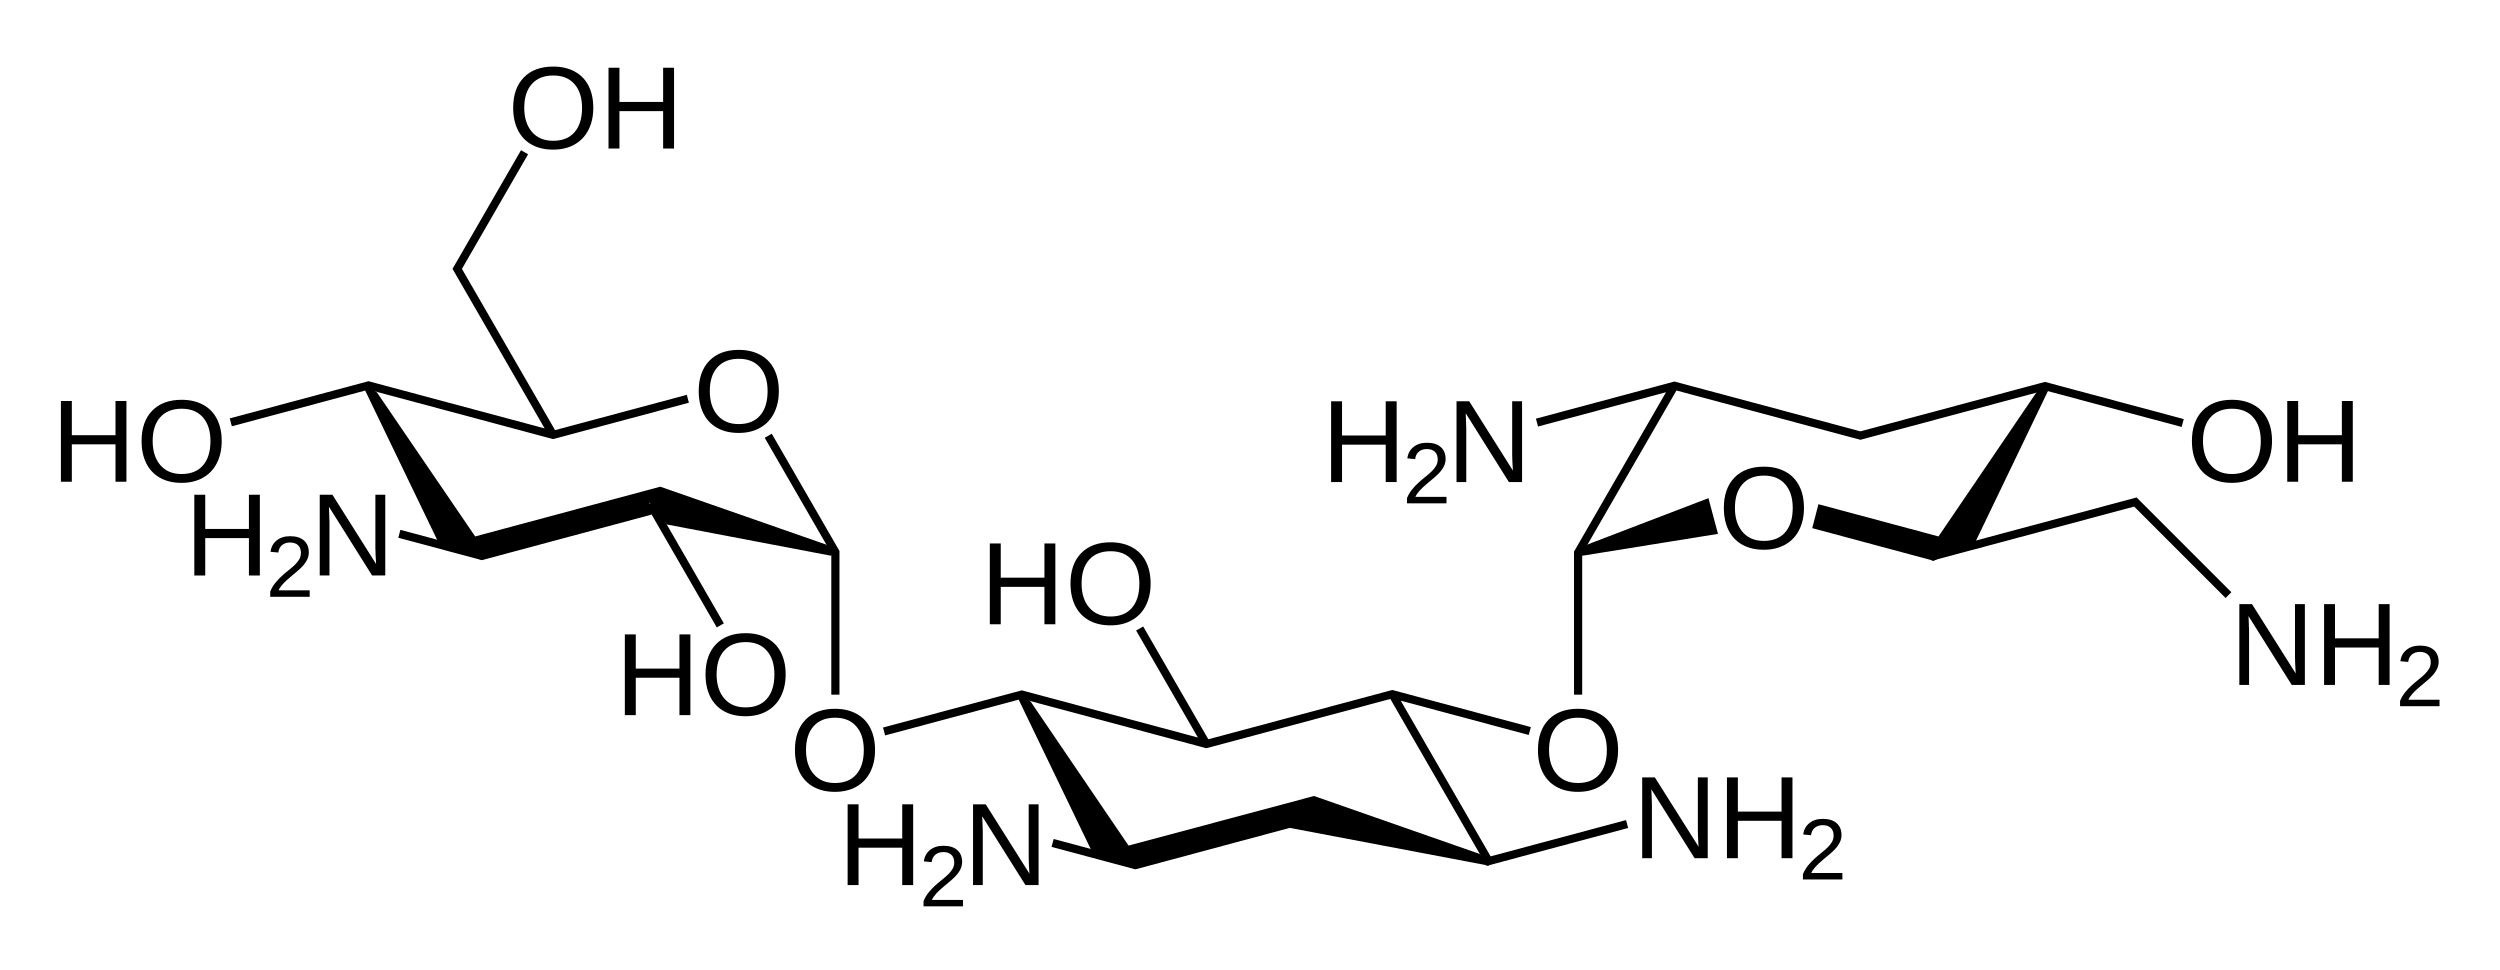
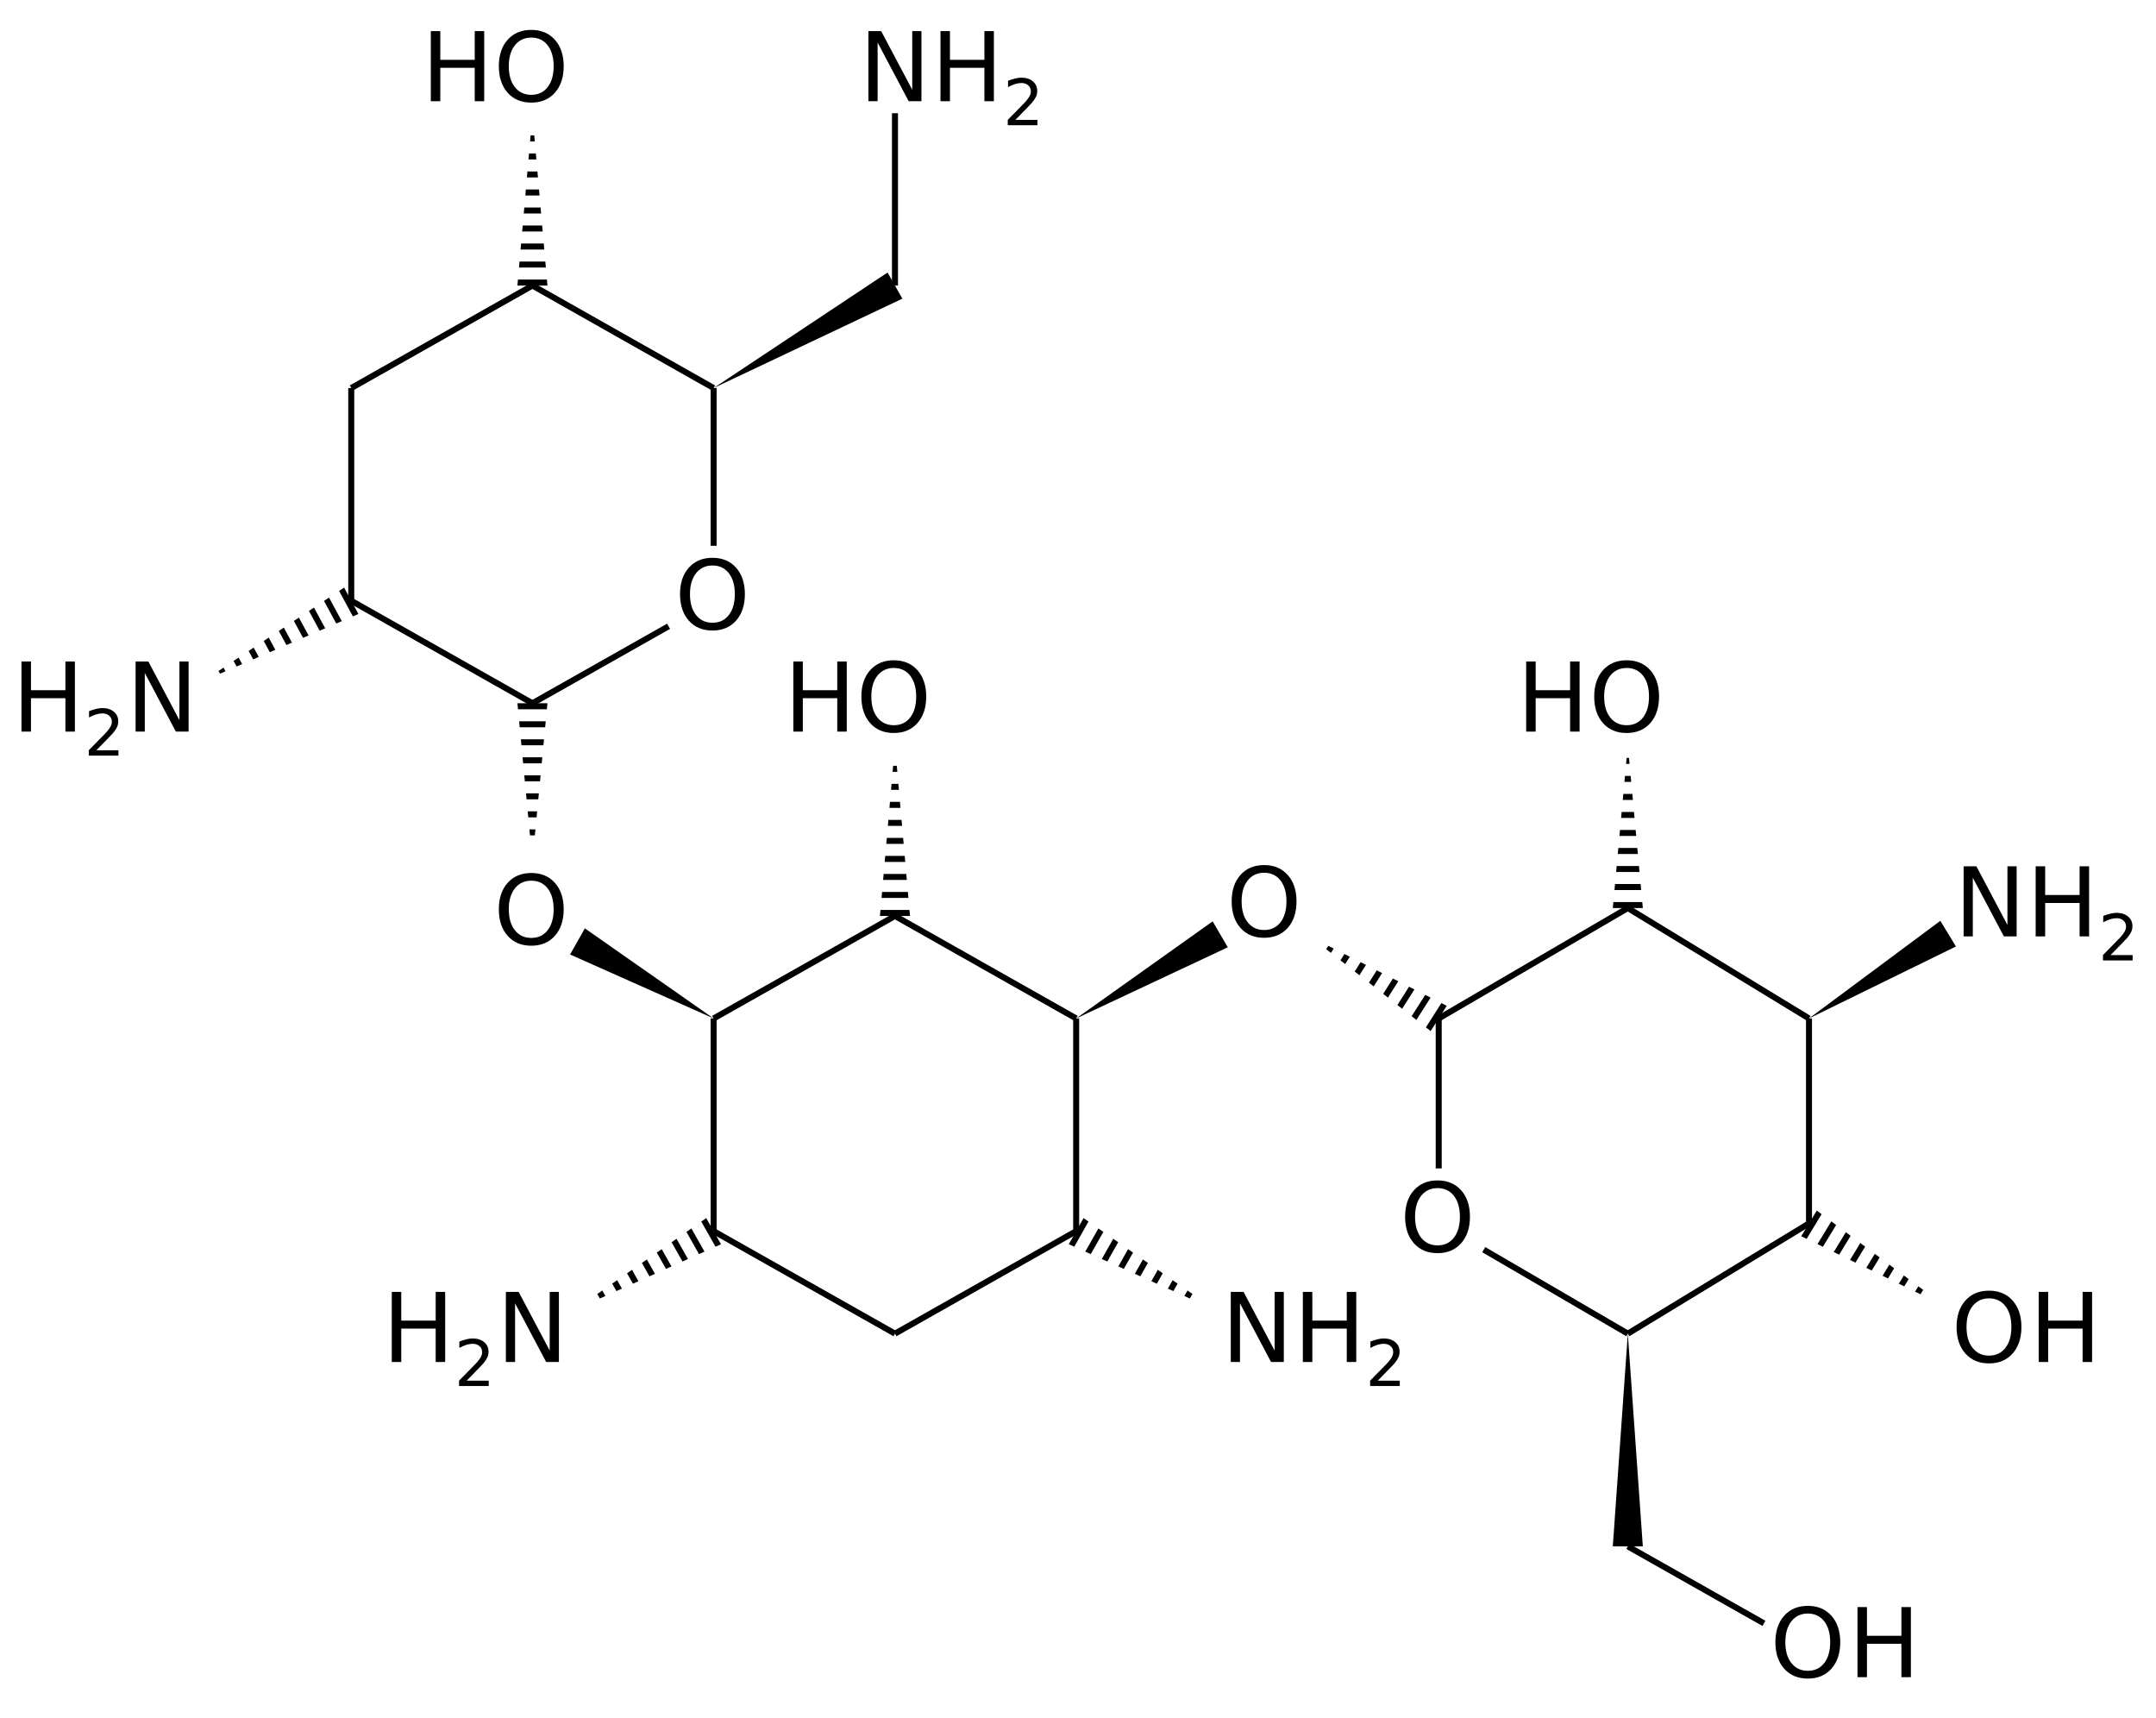
- <svg xmlns="http://www.w3.org/2000/svg" xmlns:xlink="http://www.w3.org/1999/xlink" width="490" height="190">
-   <path d="M 72.009,75.578 L 71.572,76.546 L 85.978,106.421 L 90.853,108.203 L 94.416,109.796 L 127.728,100.859 L 127.291,98.484 L 130.697,102.796 L 162.853,108.921 L 163.666,108.203 L 161.916,106.734 L 129.416,95.39 L 93.134,105.14 L 73.884,76.921 L 72.009,75.578 z M 401.041,75.578 L 399.134,76.921 L 379.947,105.14 L 356.416,98.828 L 355.197,103.515 L 379.041,109.921 L 382.166,108.203 L 387.259,106.046 L 401.447,76.546 L 401.041,75.578 z M 334.853,97.64 L 311.197,106.703 L 309.353,108.203 L 310.166,108.921 L 336.728,104.64 L 334.853,97.64 z M 200.103,136.203 L 199.666,137.14 L 214.072,167.015 L 218.978,168.828 L 222.541,170.39 L 252.791,162.265 L 291.822,169.671 L 291.791,168.828 L 289.978,167.359 L 257.541,156.015 L 221.197,165.734 L 202.009,137.515 L 200.103,136.203 z" fill="#000" />
-   <path d="M 108.404,85.237 L 89.616,52.695 L 102.812,29.838 M 45.238,82.778 L 72.233,75.545 L 108.404,85.237 L 134.819,78.16 M 150.574,85.409 L 163.734,108.203 L 163.734,136.155 M 94.585,108.997 L 78.27,104.626 M 272.889,136.063 L 291.776,168.777 L 318.907,161.507 M 236.445,145.828 L 223.372,123.185 M 222.626,169.588 L 206.311,165.217 M 173.278,143.369 L 200.273,136.136 L 236.445,145.828 L 272.889,136.063 L 299.839,143.284 M 427.807,82.914 L 400.812,75.68 L 364.64,85.372 L 328.196,75.607 L 301.246,82.828 M 328.196,75.607 L 309.309,108.321 L 309.309,136.15 M 378.459,109.133 L 418.535,98.394 L 436.779,116.638 M 141.182,122.577 L 127.408,98.72" style="fill:none;stroke:#000;stroke-width:1.6" />
-   <text x="135.855" y="84.636" id="O" style="font-size:23px;font-family:Arial">O</text>
-   <use transform="translate(18.85751,70.34751)" xlink:href="#O" />
-   <use transform="translate(164.4915,70.34751)" xlink:href="#O" />
-   <use transform="translate(200.925,22.895)" xlink:href="#O" />
-   <text x="10.045" y="94.421" id="HO" style="font-size:23px;font-family:Arial">HO</text>
-   <use transform="translate(110.5325,45.74345)" xlink:href="#HO" />
-   <use transform="translate(182.0675,27.93095)" xlink:href="#HO" />
-   <text x="99.487" y="29.109" id="OH" style="font-size:23px;font-family:Arial">OH</text>
-   <use transform="translate(329.0325,65.3125)" xlink:href="#OH" />
-   <text x="36.194" y="112.798" id="H" style="font-size:23px;font-family:Arial">H</text>
-   <text x="60.778" y="112.798" id="N" style="font-size:23px;font-family:Arial">N</text>
-   <text x="52.107" y="116.969" id="n2" style="font-size:17px;font-family:Arial">2</text>
-   <use transform="translate(128.0496,60.67764)" xlink:href="#H" />
-   <use transform="translate(128.0496,60.67764)" xlink:href="#N" />
-   <use transform="translate(128.0496,60.67764)" xlink:href="#n2" />
-   <use transform="translate(222.8121,-18.31485)" xlink:href="#H" />
-   <use transform="translate(222.8121,-18.31485)" xlink:href="#N" />
-   <use transform="translate(222.8121,-18.31485)" xlink:href="#n2" />
-   <use transform="translate(300.4078,55.40515)" xlink:href="#n2" />
-   <text x="319.981" y="168.203" id="NH" style="font-size:23px;font-family:Arial">NH</text>
-   <use transform="translate(417.4478,21.44265)" xlink:href="#n2" />
-   <use transform="translate(117.04,-33.96249)" xlink:href="#NH" />
+ <svg xmlns="http://www.w3.org/2000/svg" xmlns:xlink="http://www.w3.org/1999/xlink" width="359pt" height="286pt" viewBox="0 0 359 286" version="1.1">
+   <defs>
+     <g>
+       <symbol overflow="visible" id="glyph0-0">
+         <path style="stroke:none;" d="M 0.797 2.828 L 0.797 -11.281 L 8.797 -11.281 L 8.797 2.828 Z M 1.703 1.938 L 7.906 1.938 L 7.906 -10.391 L 1.703 -10.391 Z M 1.703 1.938 " />
+       </symbol>
+       <symbol overflow="visible" id="glyph0-1">
+         <path style="stroke:none;" d="M 1.578 -11.672 L 3.156 -11.672 L 3.156 -6.891 L 8.891 -6.891 L 8.891 -11.672 L 10.469 -11.672 L 10.469 0 L 8.891 0 L 8.891 -5.562 L 3.156 -5.562 L 3.156 0 L 1.578 0 Z M 1.578 -11.672 " />
+       </symbol>
+       <symbol overflow="visible" id="glyph0-2">
+         <path style="stroke:none;" d="M 1.578 -11.672 L 3.703 -11.672 L 8.875 -1.906 L 8.875 -11.672 L 10.406 -11.672 L 10.406 0 L 8.281 0 L 3.109 -9.766 L 3.109 0 L 1.578 0 Z M 1.578 -11.672 " />
+       </symbol>
+       <symbol overflow="visible" id="glyph0-3">
+         <path style="stroke:none;" d="M 6.312 -10.594 C 5.164 -10.594 4.254 -10.164 3.578 -9.312 C 2.898 -8.457 2.562 -7.297 2.562 -5.828 C 2.562 -4.359 2.898 -3.195 3.578 -2.344 C 4.254 -1.488 5.164 -1.062 6.312 -1.062 C 7.457 -1.062 8.363 -1.488 9.031 -2.344 C 9.695 -3.195 10.031 -4.359 10.031 -5.828 C 10.031 -7.297 9.695 -8.457 9.031 -9.312 C 8.363 -10.164 7.457 -10.594 6.312 -10.594 Z M 6.312 -11.875 C 7.945 -11.875 9.254 -11.328 10.234 -10.234 C 11.211 -9.141 11.703 -7.672 11.703 -5.828 C 11.703 -3.984 11.211 -2.508 10.234 -1.406 C 9.254 -0.312 7.945 0.234 6.312 0.234 C 4.664 0.234 3.352 -0.312 2.375 -1.406 C 1.395 -2.508 0.906 -3.984 0.906 -5.828 C 0.906 -7.672 1.395 -9.141 2.375 -10.234 C 3.352 -11.328 4.664 -11.875 6.312 -11.875 Z M 6.312 -11.875 " />
+       </symbol>
+       <symbol overflow="visible" id="glyph1-0">
+         <path style="stroke:none;" d="M 0.531 1.891 L 0.531 -7.531 L 5.875 -7.531 L 5.875 1.891 Z M 1.125 1.297 L 5.266 1.297 L 5.266 -6.922 L 1.125 -6.922 Z M 1.125 1.297 " />
+       </symbol>
+       <symbol overflow="visible" id="glyph1-1">
+         <path style="stroke:none;" d="M 2.047 -0.891 L 5.719 -0.891 L 5.719 0 L 0.781 0 L 0.781 -0.891 C 1.176 -1.297 1.719 -1.848 2.406 -2.547 C 3.102 -3.242 3.539 -3.691 3.719 -3.891 C 4.051 -4.273 4.285 -4.598 4.422 -4.859 C 4.555 -5.117 4.625 -5.379 4.625 -5.641 C 4.625 -6.047 4.477 -6.379 4.188 -6.641 C 3.895 -6.898 3.516 -7.031 3.047 -7.031 C 2.723 -7.031 2.375 -6.973 2 -6.859 C 1.633 -6.742 1.242 -6.57 0.828 -6.344 L 0.828 -7.406 C 1.254 -7.57 1.648 -7.695 2.016 -7.781 C 2.391 -7.875 2.727 -7.922 3.031 -7.922 C 3.832 -7.922 4.473 -7.719 4.953 -7.312 C 5.441 -6.914 5.688 -6.379 5.688 -5.703 C 5.688 -5.379 5.625 -5.07 5.5 -4.781 C 5.375 -4.5 5.156 -4.164 4.844 -3.781 C 4.758 -3.676 4.484 -3.383 4.016 -2.906 C 3.547 -2.426 2.891 -1.754 2.047 -0.891 Z M 2.047 -0.891 " />
+       </symbol>
+     </g>
+     <clipPath id="clip1">
+       <path d="M 86 22 L 92 22 L 92 48 L 86 48 Z M 86 22 " />
+     </clipPath>
+     <clipPath id="clip2">
+       <path d="M 88.656 19.078 L 86.156 47.547 L 91.156 47.547 Z M 88.656 19.078 " />
+     </clipPath>
+     <clipPath id="clip3">
+       <path d="M 299 201 L 324 201 L 324 218 L 299 218 Z M 299 201 " />
+     </clipPath>
+     <clipPath id="clip4">
+       <path d="M 323.887 217.492 L 302.52 201.562 L 299.918 205.832 Z M 323.887 217.492 " />
+     </clipPath>
+     <clipPath id="clip5">
+       <path d="M 34 97 L 60 97 L 60 114 L 34 114 Z M 34 97 " />
+     </clipPath>
+     <clipPath id="clip6">
+       <path d="M 34 113.301 L 59.68 102.23 L 57.297 97.832 Z M 34 113.301 " />
+     </clipPath>
+     <clipPath id="clip7">
+       <path d="M 268 126 L 274 126 L 274 152 L 268 152 Z M 268 126 " />
+     </clipPath>
+     <clipPath id="clip8">
+       <path d="M 271.051 124.039 L 268.551 151.191 L 273.551 151.191 Z M 271.051 124.039 " />
+     </clipPath>
+     <clipPath id="clip9">
+       <path d="M 86 117 L 92 117 L 92 140 L 86 140 Z M 86 117 " />
+     </clipPath>
+     <clipPath id="clip10">
+       <path d="M 88.656 143.355 L 91.156 117.094 L 86.156 117.094 Z M 88.656 143.355 " />
+     </clipPath>
+     <clipPath id="clip11">
+       <path d="M 95 202 L 121 202 L 121 219 L 95 219 Z M 95 202 " />
+     </clipPath>
+     <clipPath id="clip12">
+       <path d="M 95.656 218.098 L 120.059 207.168 L 117.598 202.816 Z M 95.656 218.098 " />
+     </clipPath>
+     <clipPath id="clip13">
+       <path d="M 177 202 L 203 202 L 203 219 L 177 219 Z M 177 202 " />
+     </clipPath>
+     <clipPath id="clip14">
+       <path d="M 202.363 218.098 L 180.426 202.816 L 177.965 207.168 Z M 202.363 218.098 " />
+     </clipPath>
+     <clipPath id="clip15">
+       <path d="M 218 155 L 241 155 L 241 172 L 218 172 Z M 218 155 " />
+     </clipPath>
+     <clipPath id="clip16">
+       <path d="M 218.184 155.965 L 238.219 171.68 L 240.902 167.465 Z M 218.184 155.965 " />
+     </clipPath>
+     <clipPath id="clip17">
+       <path d="M 146 127 L 152 127 L 152 153 L 146 153 Z M 146 127 " />
+     </clipPath>
+     <clipPath id="clip18">
+       <path d="M 149.023 124.039 L 146.523 152.512 L 151.523 152.512 Z M 149.023 124.039 " />
+     </clipPath>
+   </defs>
+   <g id="surface8103">
+     <path style="fill:none;stroke-width:1;stroke-linecap:butt;stroke-linejoin:miter;stroke:rgb(0%,0%,0%);stroke-opacity:1;stroke-miterlimit:10;" d="M 267.322 349.327 L 267.322 320.632 " transform="matrix(1,0,0,1,-118.2987,-301.7806)" />
+     <g clip-path="url(#clip1)" clip-rule="nonzero">
+       <g clip-path="url(#clip2)" clip-rule="nonzero">
+         <path style="fill:none;stroke-width:1;stroke-linecap:butt;stroke-linejoin:miter;stroke:rgb(0%,0%,0%);stroke-opacity:1;stroke-miterlimit:10;" d="M 204.455 348.827 L 209.455 348.827 M 204.455 345.827 L 209.455 345.827 M 204.455 342.827 L 209.455 342.827 M 204.455 339.827 L 209.455 339.827 M 204.455 336.827 L 209.455 336.827 M 204.455 333.827 L 209.455 333.827 M 204.455 330.827 L 209.455 330.827 M 204.455 327.827 L 209.455 327.827 M 204.455 324.827 L 209.455 324.827 " transform="matrix(1,0,0,1,-118.2987,-301.7806)" />
+       </g>
+     </g>
+     <path style=" stroke:none;fill-rule:nonzero;fill:rgb(0%,0%,0%);fill-opacity:1;" d="M 118.828 64.609 L 150.254 49.727 L 147.793 45.371 Z M 118.828 64.609 " />
+     <path style="fill:none;stroke-width:1;stroke-linecap:butt;stroke-linejoin:miter;stroke:rgb(0%,0%,0%);stroke-opacity:1;stroke-miterlimit:10;" d="M 237.127 366.39 L 206.955 349.327 " transform="matrix(1,0,0,1,-118.2987,-301.7806)" />
+     <path style="fill:none;stroke-width:1;stroke-linecap:butt;stroke-linejoin:miter;stroke:rgb(0%,0%,0%);stroke-opacity:1;stroke-miterlimit:10;" d="M 176.787 366.39 L 206.955 349.327 " transform="matrix(1,0,0,1,-118.2987,-301.7806)" />
+     <path style="fill:none;stroke-width:1;stroke-linecap:butt;stroke-linejoin:miter;stroke:rgb(0%,0%,0%);stroke-opacity:1;stroke-miterlimit:10;" d="M 389.349 559.253 L 412.017 572.074 " transform="matrix(1,0,0,1,-118.2987,-301.7806)" />
+     <g clip-path="url(#clip3)" clip-rule="nonzero">
+       <g clip-path="url(#clip4)" clip-rule="nonzero">
+         <path style="fill:none;stroke-width:1;stroke-linecap:butt;stroke-linejoin:miter;stroke:rgb(0%,0%,0%);stroke-opacity:1;stroke-miterlimit:10;" d="M 421.244 503.605 L 418.646 507.874 M 423.806 505.163 L 421.209 509.433 M 426.369 506.722 L 423.771 510.992 M 428.931 508.281 L 426.334 512.554 M 431.494 509.839 L 428.896 514.113 M 434.056 511.402 L 431.459 515.671 M 436.619 512.96 L 434.021 517.23 M 439.185 514.519 L 436.584 518.788 " transform="matrix(1,0,0,1,-118.2987,-301.7806)" />
+       </g>
+     </g>
+     <path style="fill:none;stroke-width:1;stroke-linecap:butt;stroke-linejoin:miter;stroke:rgb(0%,0%,0%);stroke-opacity:1;stroke-miterlimit:10;" d="M 237.127 392.656 L 237.127 366.39 " transform="matrix(1,0,0,1,-118.2987,-301.7806)" />
+     <g clip-path="url(#clip5)" clip-rule="nonzero">
+       <g clip-path="url(#clip6)" clip-rule="nonzero">
+         <path style="fill:none;stroke-width:1;stroke-linecap:butt;stroke-linejoin:miter;stroke:rgb(0%,0%,0%);stroke-opacity:1;stroke-miterlimit:10;" d="M 177.537 404.249 L 175.158 399.851 M 174.9 405.675 L 172.517 401.281 M 172.264 407.105 L 169.881 402.71 M 169.627 408.535 L 167.244 404.14 M 166.986 409.964 L 164.607 405.57 M 164.349 411.394 L 161.967 406.999 M 161.713 412.824 L 159.33 408.429 M 159.076 414.253 L 156.693 409.855 M 156.435 415.683 L 154.056 411.285 " transform="matrix(1,0,0,1,-118.2987,-301.7806)" />
+       </g>
+     </g>
+     <path style="fill:none;stroke-width:1;stroke-linecap:butt;stroke-linejoin:miter;stroke:rgb(0%,0%,0%);stroke-opacity:1;stroke-miterlimit:10;" d="M 176.787 401.812 L 176.787 366.39 " transform="matrix(1,0,0,1,-118.2987,-301.7806)" />
+     <path style=" stroke:none;fill-rule:nonzero;fill:rgb(0%,0%,0%);fill-opacity:1;" d="M 271.051 222.055 L 268.551 257.473 L 273.551 257.473 Z M 271.051 222.055 " />
+     <path style="fill:none;stroke-width:1;stroke-linecap:butt;stroke-linejoin:miter;stroke:rgb(0%,0%,0%);stroke-opacity:1;stroke-miterlimit:10;" d="M 389.349 523.835 L 419.517 505.48 " transform="matrix(1,0,0,1,-118.2987,-301.7806)" />
+     <path style=" stroke:none;fill-rule:nonzero;fill:rgb(0%,0%,0%);fill-opacity:1;" d="M 301.219 169.574 L 325.688 157.59 L 323.086 153.32 Z M 301.219 169.574 " />
+     <path style="fill:none;stroke-width:1;stroke-linecap:butt;stroke-linejoin:miter;stroke:rgb(0%,0%,0%);stroke-opacity:1;stroke-miterlimit:10;" d="M 419.517 471.355 L 419.517 505.48 " transform="matrix(1,0,0,1,-118.2987,-301.7806)" />
+     <path style="fill:none;stroke-width:1;stroke-linecap:butt;stroke-linejoin:miter;stroke:rgb(0%,0%,0%);stroke-opacity:1;stroke-miterlimit:10;" d="M 206.955 418.874 L 229.627 406.054 " transform="matrix(1,0,0,1,-118.2987,-301.7806)" />
+     <path style="fill:none;stroke-width:1;stroke-linecap:butt;stroke-linejoin:miter;stroke:rgb(0%,0%,0%);stroke-opacity:1;stroke-miterlimit:10;" d="M 206.955 418.874 L 176.787 401.812 " transform="matrix(1,0,0,1,-118.2987,-301.7806)" />
+     <path style="fill:none;stroke-width:1;stroke-linecap:butt;stroke-linejoin:miter;stroke:rgb(0%,0%,0%);stroke-opacity:1;stroke-miterlimit:10;" d="M 365.361 509.851 L 389.349 523.835 " transform="matrix(1,0,0,1,-118.2987,-301.7806)" />
+     <g clip-path="url(#clip7)" clip-rule="nonzero">
+       <g clip-path="url(#clip8)" clip-rule="nonzero">
+         <path style="fill:none;stroke-width:1;stroke-linecap:butt;stroke-linejoin:miter;stroke:rgb(0%,0%,0%);stroke-opacity:1;stroke-miterlimit:10;" d="M 386.849 452.472 L 391.849 452.472 M 386.849 449.472 L 391.849 449.472 M 386.849 446.472 L 391.849 446.472 M 386.849 443.472 L 391.849 443.472 M 386.849 440.472 L 391.849 440.472 M 386.849 437.472 L 391.849 437.472 M 386.849 434.472 L 391.849 434.472 M 386.849 431.472 L 391.849 431.472 M 386.849 428.472 L 391.849 428.472 " transform="matrix(1,0,0,1,-118.2987,-301.7806)" />
+       </g>
+     </g>
+     <path style="fill:none;stroke-width:1;stroke-linecap:butt;stroke-linejoin:miter;stroke:rgb(0%,0%,0%);stroke-opacity:1;stroke-miterlimit:10;" d="M 389.349 452.972 L 419.517 471.355 " transform="matrix(1,0,0,1,-118.2987,-301.7806)" />
+     <g clip-path="url(#clip9)" clip-rule="nonzero">
+       <g clip-path="url(#clip10)" clip-rule="nonzero">
+         <path style="fill:none;stroke-width:1;stroke-linecap:butt;stroke-linejoin:miter;stroke:rgb(0%,0%,0%);stroke-opacity:1;stroke-miterlimit:10;" d="M 209.455 419.374 L 204.455 419.374 M 209.455 422.374 L 204.455 422.374 M 209.455 425.374 L 204.455 425.374 M 209.455 428.374 L 204.455 428.374 M 209.455 431.374 L 204.455 431.374 M 209.455 434.374 L 204.455 434.374 M 209.455 437.374 L 204.455 437.374 M 209.455 440.374 L 204.455 440.374 " transform="matrix(1,0,0,1,-118.2987,-301.7806)" />
+       </g>
+     </g>
+     <g clip-path="url(#clip11)" clip-rule="nonzero">
+       <g clip-path="url(#clip12)" clip-rule="nonzero">
+         <path style="fill:none;stroke-width:1;stroke-linecap:butt;stroke-linejoin:miter;stroke:rgb(0%,0%,0%);stroke-opacity:1;stroke-miterlimit:10;" d="M 237.92 509.195 L 235.459 504.843 M 235.31 510.671 L 232.849 506.32 M 232.697 512.148 L 230.236 507.796 M 230.088 513.624 L 227.627 509.273 M 227.474 515.101 L 225.014 510.749 M 224.865 516.581 L 222.404 512.226 M 222.252 518.058 L 219.791 513.702 M 219.642 519.535 L 217.181 515.183 " transform="matrix(1,0,0,1,-118.2987,-301.7806)" />
+       </g>
+     </g>
+     <path style="fill:none;stroke-width:1;stroke-linecap:butt;stroke-linejoin:miter;stroke:rgb(0%,0%,0%);stroke-opacity:1;stroke-miterlimit:10;" d="M 267.322 523.835 L 237.127 506.773 " transform="matrix(1,0,0,1,-118.2987,-301.7806)" />
+     <path style="fill:none;stroke-width:1;stroke-linecap:butt;stroke-linejoin:miter;stroke:rgb(0%,0%,0%);stroke-opacity:1;stroke-miterlimit:10;" d="M 357.861 471.355 L 357.861 496.324 " transform="matrix(1,0,0,1,-118.2987,-301.7806)" />
+     <path style="fill:none;stroke-width:1;stroke-linecap:butt;stroke-linejoin:miter;stroke:rgb(0%,0%,0%);stroke-opacity:1;stroke-miterlimit:10;" d="M 357.861 471.355 L 389.349 452.972 " transform="matrix(1,0,0,1,-118.2987,-301.7806)" />
+     <path style=" stroke:none;fill-rule:nonzero;fill:rgb(0%,0%,0%);fill-opacity:1;" d="M 118.828 169.574 L 97.387 154.574 L 94.926 158.926 Z M 118.828 169.574 " />
+     <path style="fill:none;stroke-width:1;stroke-linecap:butt;stroke-linejoin:miter;stroke:rgb(0%,0%,0%);stroke-opacity:1;stroke-miterlimit:10;" d="M 237.127 471.355 L 237.127 506.773 " transform="matrix(1,0,0,1,-118.2987,-301.7806)" />
+     <g clip-path="url(#clip13)" clip-rule="nonzero">
+       <g clip-path="url(#clip14)" clip-rule="nonzero">
+         <path style="fill:none;stroke-width:1;stroke-linecap:butt;stroke-linejoin:miter;stroke:rgb(0%,0%,0%);stroke-opacity:1;stroke-miterlimit:10;" d="M 299.158 504.843 L 296.697 509.195 M 301.771 506.32 L 299.306 510.671 M 304.381 507.796 L 301.92 512.148 M 306.994 509.273 L 304.529 513.624 M 309.603 510.749 L 307.142 515.101 M 312.217 512.226 L 309.752 516.581 M 314.826 513.702 L 312.365 518.058 M 317.439 515.183 L 314.974 519.535 " transform="matrix(1,0,0,1,-118.2987,-301.7806)" />
+       </g>
+     </g>
+     <path style="fill:none;stroke-width:1;stroke-linecap:butt;stroke-linejoin:miter;stroke:rgb(0%,0%,0%);stroke-opacity:1;stroke-miterlimit:10;" d="M 297.494 506.773 L 267.322 523.835 " transform="matrix(1,0,0,1,-118.2987,-301.7806)" />
+     <g clip-path="url(#clip15)" clip-rule="nonzero">
+       <g clip-path="url(#clip16)" clip-rule="nonzero">
+         <path style="fill:none;stroke-width:1;stroke-linecap:butt;stroke-linejoin:miter;stroke:rgb(0%,0%,0%);stroke-opacity:1;stroke-miterlimit:10;" d="M 356.096 473.195 L 358.779 468.976 M 353.564 471.581 L 356.248 467.367 M 351.033 469.972 L 353.717 465.753 M 348.502 468.363 L 351.189 464.144 M 345.971 466.749 L 348.658 462.531 M 343.439 465.14 L 346.127 460.921 M 340.912 463.527 L 343.596 459.312 M 338.381 461.917 L 341.064 457.699 " transform="matrix(1,0,0,1,-118.2987,-301.7806)" />
+       </g>
+     </g>
+     <g clip-path="url(#clip17)" clip-rule="nonzero">
+       <g clip-path="url(#clip18)" clip-rule="nonzero">
+         <path style="fill:none;stroke-width:1;stroke-linecap:butt;stroke-linejoin:miter;stroke:rgb(0%,0%,0%);stroke-opacity:1;stroke-miterlimit:10;" d="M 264.822 453.792 L 269.822 453.792 M 264.822 450.792 L 269.822 450.792 M 264.822 447.792 L 269.822 447.792 M 264.822 444.792 L 269.822 444.792 M 264.822 441.792 L 269.822 441.792 M 264.822 438.792 L 269.822 438.792 M 264.822 435.792 L 269.822 435.792 M 264.822 432.792 L 269.822 432.792 M 264.822 429.792 L 269.822 429.792 " transform="matrix(1,0,0,1,-118.2987,-301.7806)" />
+       </g>
+     </g>
+     <path style="fill:none;stroke-width:1;stroke-linecap:butt;stroke-linejoin:miter;stroke:rgb(0%,0%,0%);stroke-opacity:1;stroke-miterlimit:10;" d="M 267.322 454.292 L 237.127 471.355 " transform="matrix(1,0,0,1,-118.2987,-301.7806)" />
+     <path style="fill:none;stroke-width:1;stroke-linecap:butt;stroke-linejoin:miter;stroke:rgb(0%,0%,0%);stroke-opacity:1;stroke-miterlimit:10;" d="M 297.494 471.355 L 297.494 506.773 " transform="matrix(1,0,0,1,-118.2987,-301.7806)" />
+     <path style=" stroke:none;fill-rule:nonzero;fill:rgb(0%,0%,0%);fill-opacity:1;" d="M 179.195 169.574 L 204.441 157.727 L 201.922 153.41 Z M 179.195 169.574 " />
+     <path style="fill:none;stroke-width:1;stroke-linecap:butt;stroke-linejoin:miter;stroke:rgb(0%,0%,0%);stroke-opacity:1;stroke-miterlimit:10;" d="M 297.494 471.355 L 267.322 454.292 " transform="matrix(1,0,0,1,-118.2987,-301.7806)" />
+     <g style="fill:rgb(0%,0%,0%);fill-opacity:1;">
+       <use xlink:href="#glyph0-1" x="215.363" y="226.775" />
+     </g>
+     <g style="fill:rgb(0%,0%,0%);fill-opacity:1;">
+       <use xlink:href="#glyph1-1" x="227.363" y="230.775" />
+     </g>
+     <g style="fill:rgb(0%,0%,0%);fill-opacity:1;">
+       <use xlink:href="#glyph0-2" x="203.363" y="226.775" />
+     </g>
+     <g style="fill:rgb(0%,0%,0%);fill-opacity:1;">
+       <use xlink:href="#glyph0-3" x="82.158" y="157.229" />
+     </g>
+     <g style="fill:rgb(0%,0%,0%);fill-opacity:1;">
+       <use xlink:href="#glyph0-3" x="233.061" y="208.418" />
+     </g>
+     <g style="fill:rgb(0%,0%,0%);fill-opacity:1;">
+       <use xlink:href="#glyph0-1" x="63.658" y="226.775" />
+     </g>
+     <g style="fill:rgb(0%,0%,0%);fill-opacity:1;">
+       <use xlink:href="#glyph1-1" x="75.658" y="230.775" />
+     </g>
+     <g style="fill:rgb(0%,0%,0%);fill-opacity:1;">
+       <use xlink:href="#glyph0-2" x="82.658" y="226.775" />
+     </g>
+     <g style="fill:rgb(0%,0%,0%);fill-opacity:1;">
+       <use xlink:href="#glyph0-1" x="252.549" y="121.813" />
+     </g>
+     <g style="fill:rgb(0%,0%,0%);fill-opacity:1;">
+       <use xlink:href="#glyph0-3" x="264.549" y="121.813" />
+     </g>
+     <g style="fill:rgb(0%,0%,0%);fill-opacity:1;">
+       <use xlink:href="#glyph0-3" x="112.327" y="104.75" />
+     </g>
+     <g style="fill:rgb(0%,0%,0%);fill-opacity:1;">
+       <use xlink:href="#glyph0-1" x="337.388" y="155.911" />
+     </g>
+     <g style="fill:rgb(0%,0%,0%);fill-opacity:1;">
+       <use xlink:href="#glyph1-1" x="349.388" y="159.911" />
+     </g>
+     <g style="fill:rgb(0%,0%,0%);fill-opacity:1;">
+       <use xlink:href="#glyph0-2" x="325.388" y="155.911" />
+     </g>
+     <g style="fill:rgb(0%,0%,0%);fill-opacity:1;">
+       <use xlink:href="#glyph0-1" x="2" y="121.813" />
+     </g>
+     <g style="fill:rgb(0%,0%,0%);fill-opacity:1;">
+       <use xlink:href="#glyph1-1" x="14" y="125.813" />
+     </g>
+     <g style="fill:rgb(0%,0%,0%);fill-opacity:1;">
+       <use xlink:href="#glyph0-2" x="21" y="121.813" />
+     </g>
+     <g style="fill:rgb(0%,0%,0%);fill-opacity:1;">
+       <use xlink:href="#glyph0-1" x="337.888" y="226.775" />
+     </g>
+     <g style="fill:rgb(0%,0%,0%);fill-opacity:1;">
+       <use xlink:href="#glyph0-3" x="324.888" y="226.775" />
+     </g>
+     <g style="fill:rgb(0%,0%,0%);fill-opacity:1;">
+       <use xlink:href="#glyph0-1" x="307.718" y="279.254" />
+     </g>
+     <g style="fill:rgb(0%,0%,0%);fill-opacity:1;">
+       <use xlink:href="#glyph0-3" x="294.718" y="279.254" />
+     </g>
+     <g style="fill:rgb(0%,0%,0%);fill-opacity:1;">
+       <use xlink:href="#glyph0-1" x="70.158" y="16.852" />
+     </g>
+     <g style="fill:rgb(0%,0%,0%);fill-opacity:1;">
+       <use xlink:href="#glyph0-3" x="82.158" y="16.852" />
+     </g>
+     <g style="fill:rgb(0%,0%,0%);fill-opacity:1;">
+       <use xlink:href="#glyph0-1" x="155.024" y="16.852" />
+     </g>
+     <g style="fill:rgb(0%,0%,0%);fill-opacity:1;">
+       <use xlink:href="#glyph1-1" x="167.024" y="20.852" />
+     </g>
+     <g style="fill:rgb(0%,0%,0%);fill-opacity:1;">
+       <use xlink:href="#glyph0-2" x="143.024" y="16.852" />
+     </g>
+     <g style="fill:rgb(0%,0%,0%);fill-opacity:1;">
+       <use xlink:href="#glyph0-3" x="204.182" y="155.911" />
+     </g>
+     <g style="fill:rgb(0%,0%,0%);fill-opacity:1;">
+       <use xlink:href="#glyph0-1" x="130.524" y="121.813" />
+     </g>
+     <g style="fill:rgb(0%,0%,0%);fill-opacity:1;">
+       <use xlink:href="#glyph0-3" x="142.524" y="121.813" />
+     </g>
+   </g>
</svg>
